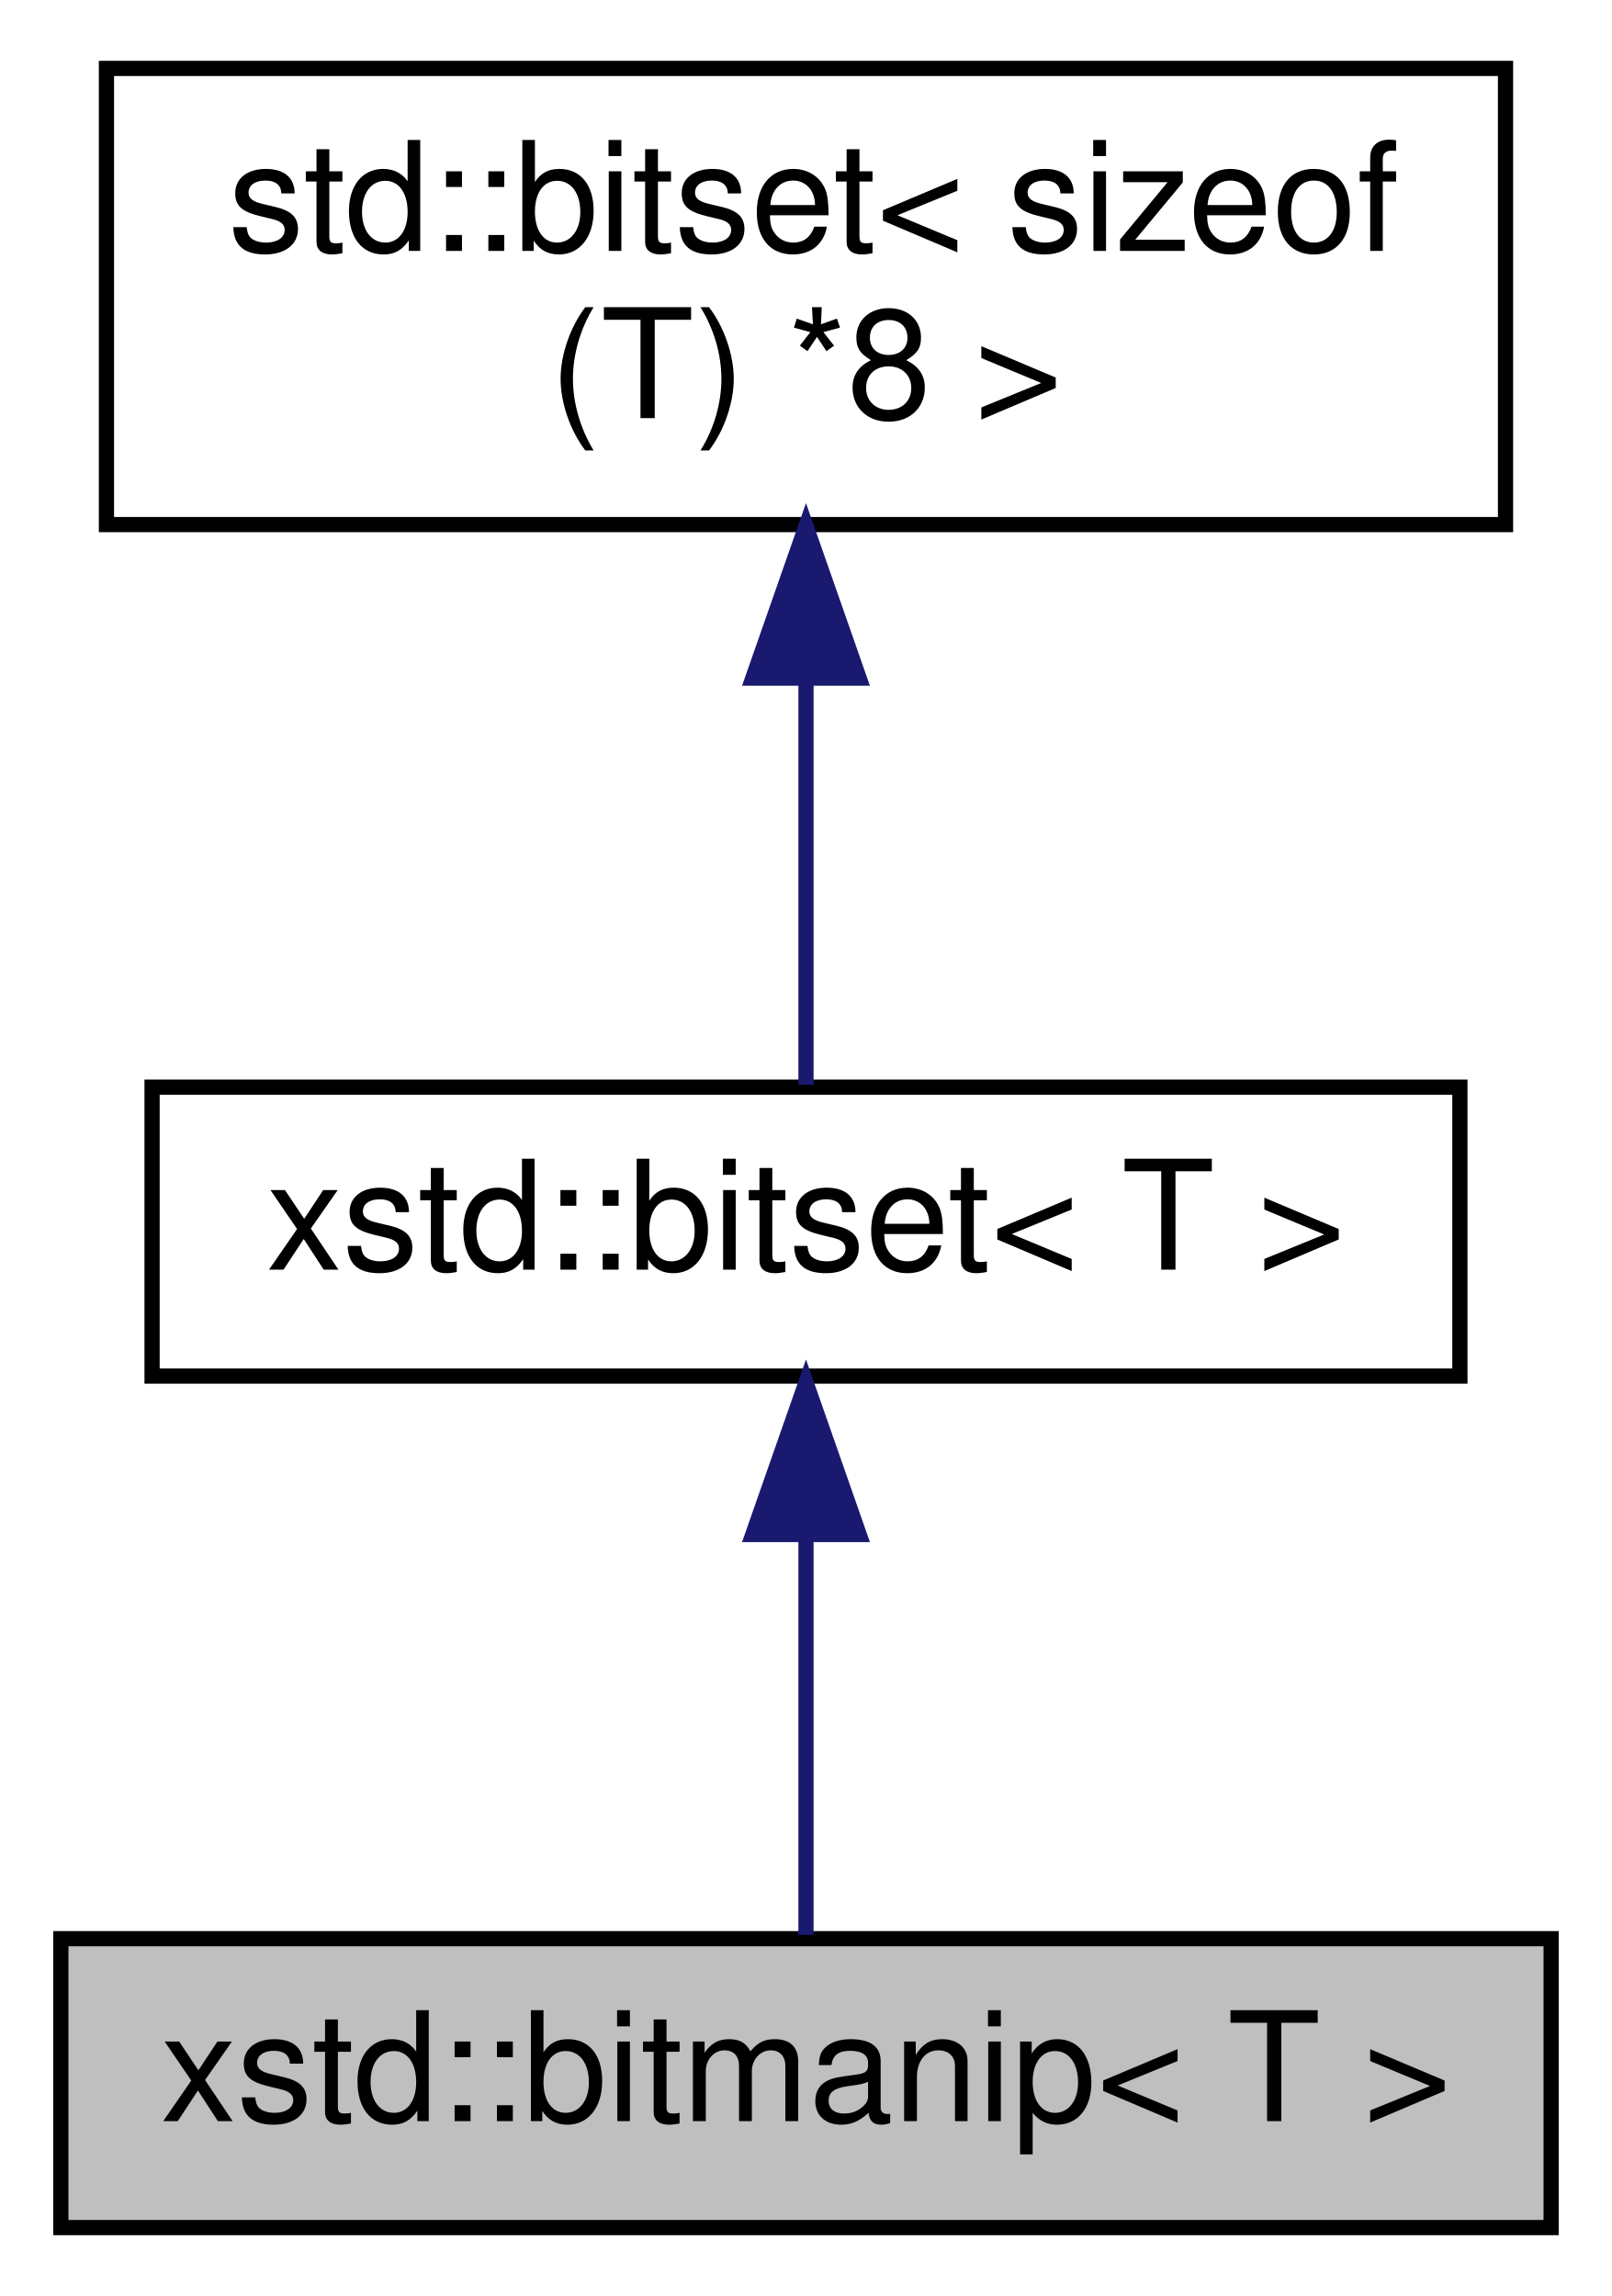
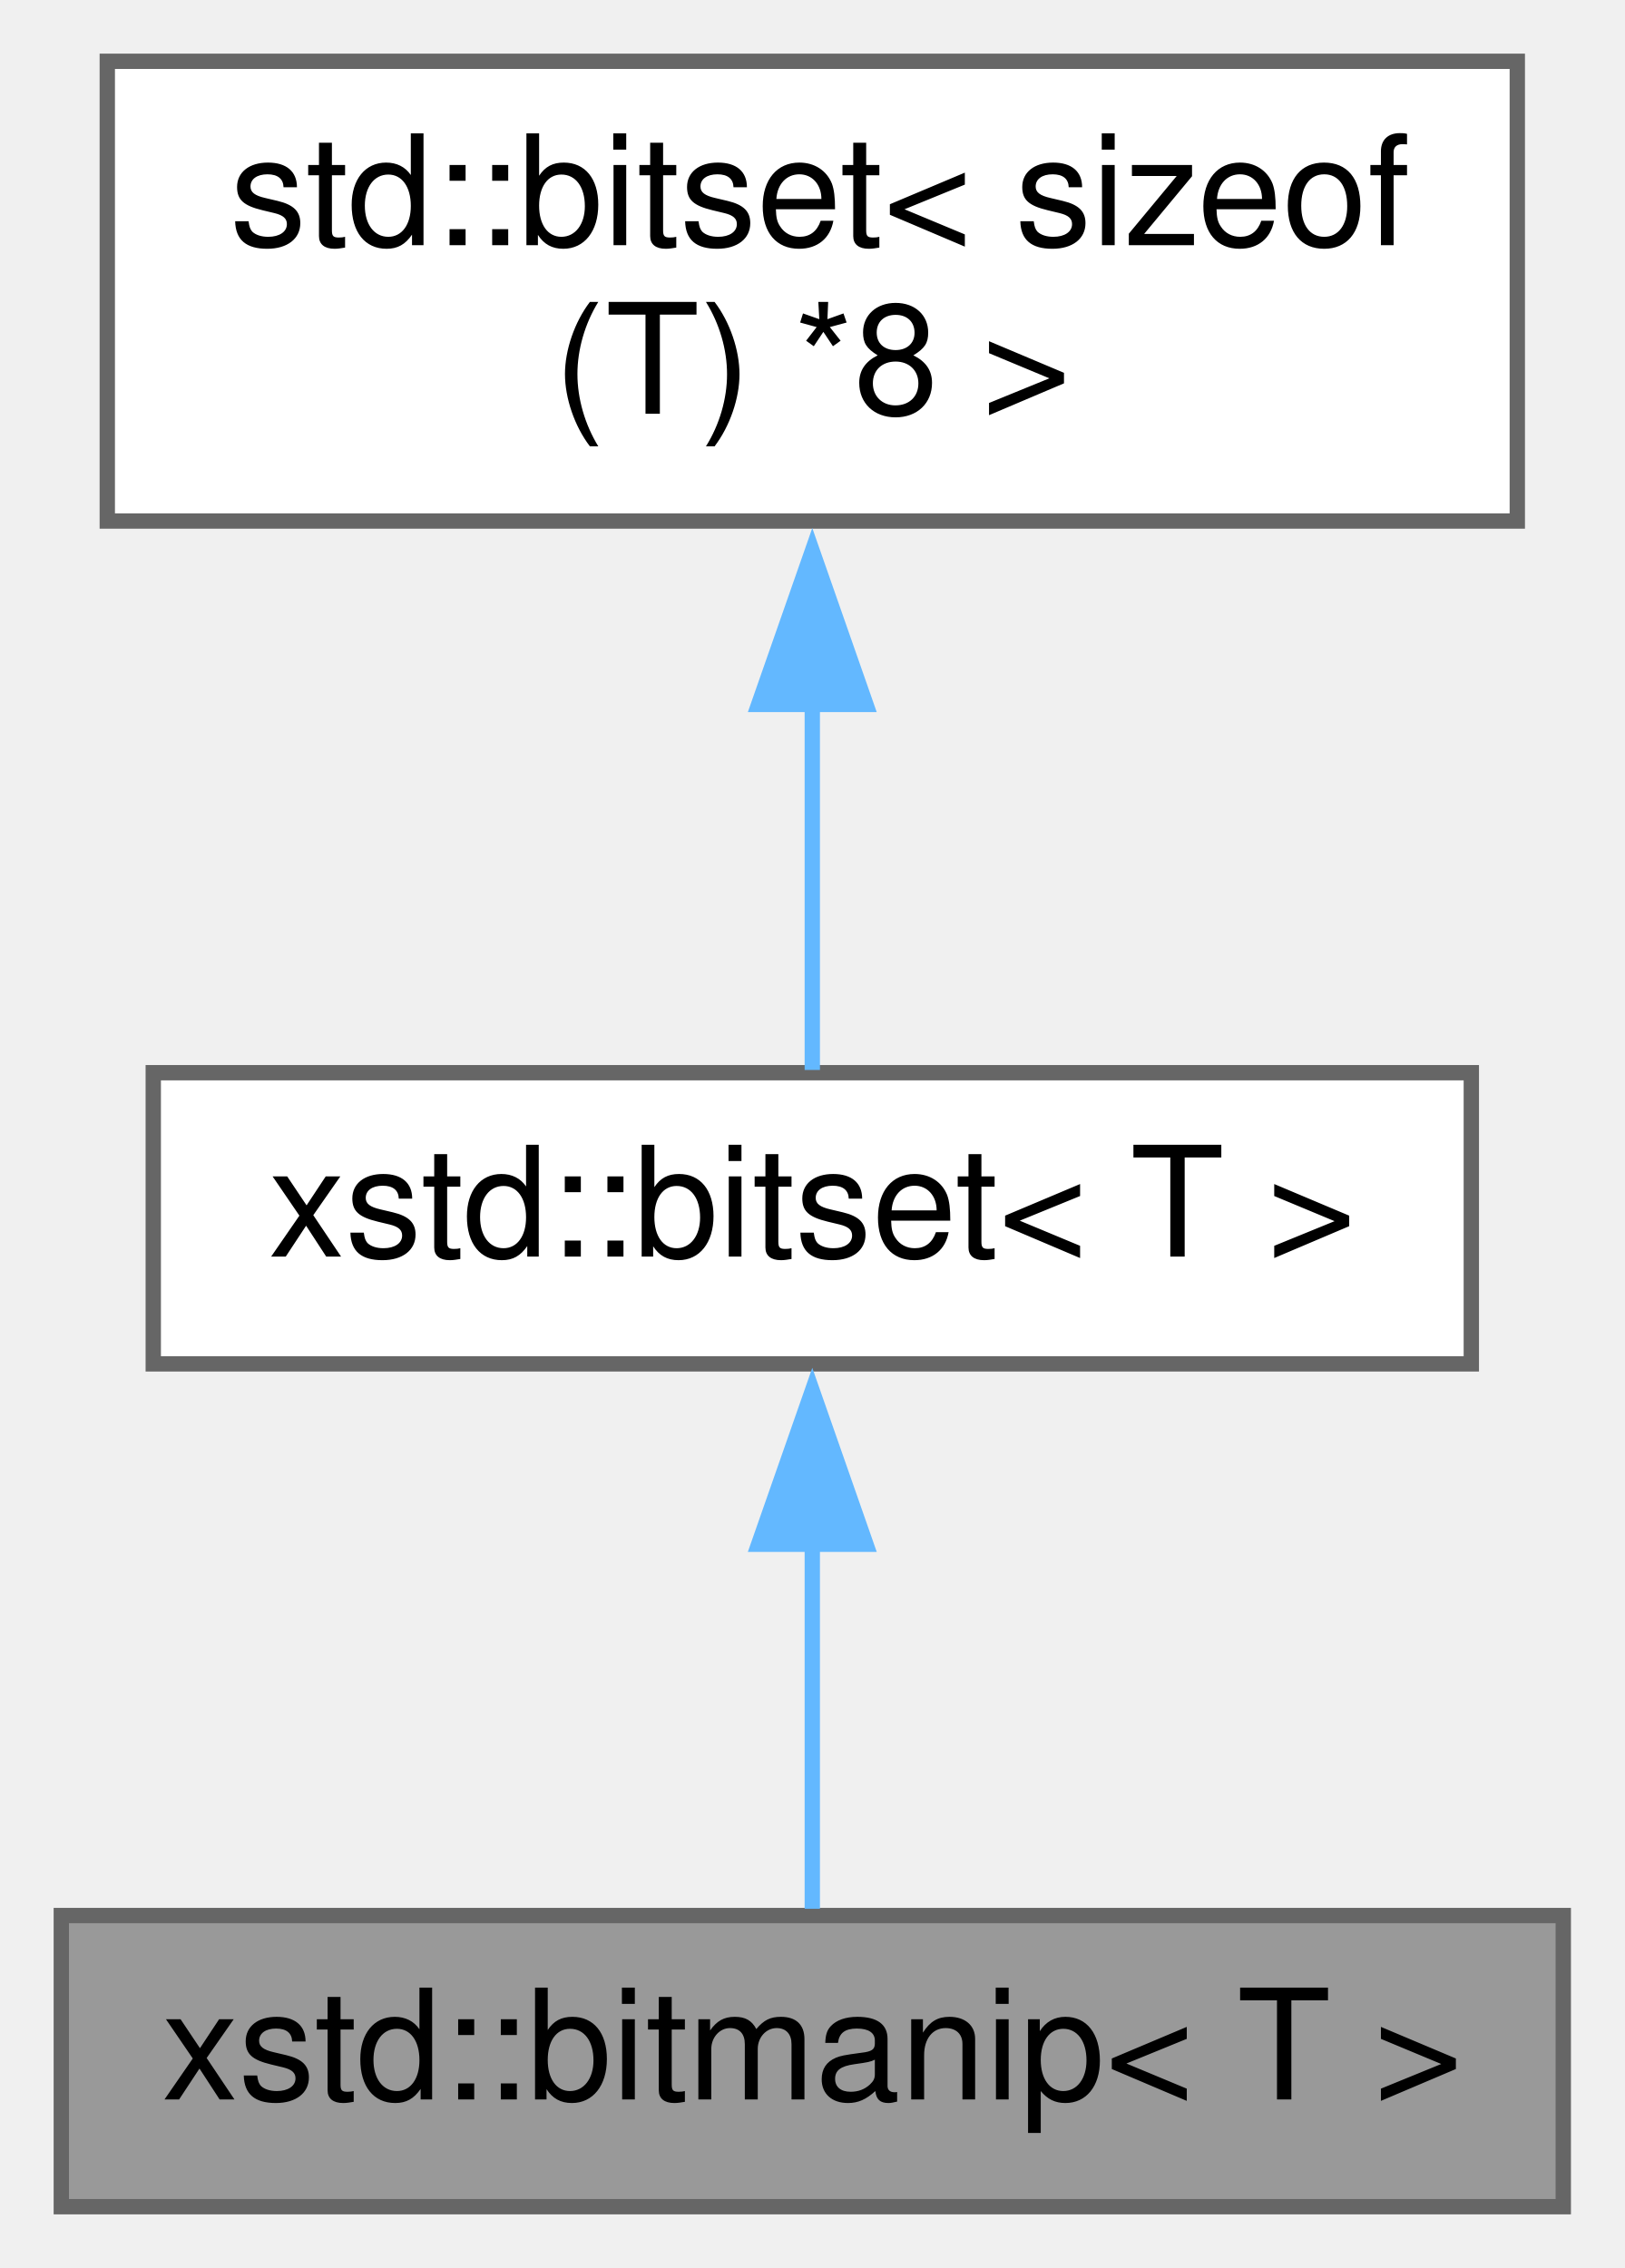
- <svg xmlns="http://www.w3.org/2000/svg" xmlns:xlink="http://www.w3.org/1999/xlink" width="106pt" height="151pt" viewBox="0.00 0.00 106.00 151.00">
-   <g id="graph0" class="graph" transform="scale(1 1) rotate(0) translate(4 147)">
-     <polygon fill="white" stroke="transparent" points="-4,4 -4,-147 102,-147 102,4 -4,4" />
+ <svg xmlns="http://www.w3.org/2000/svg" xmlns:xlink="http://www.w3.org/1999/xlink" width="106pt" height="148pt" viewBox="0.00 0.00 106.00 148.00">
+   <g id="graph0" class="graph" transform="scale(1 1) rotate(0) translate(4 144)">
    <g id="node1" class="node">
      <g id="a_node1">
        <a xlink:title=" ">
-           <polygon fill="#bfbfbf" stroke="black" points="0,-0.5 0,-19.5 98,-19.5 98,-0.5 0,-0.5" />
-           <text text-anchor="middle" x="49" y="-7.5" font-family="Helvetica,sans-Serif" font-size="10.00">xstd::bitmanip&lt; T &gt;</text>
+           <polygon fill="#999999" stroke="#666666" points="98,-19 0,-19 0,0 98,0 98,-19" />
+           <text text-anchor="middle" x="49" y="-7" font-family="Helvetica,sans-Serif" font-size="10.00">xstd::bitmanip&lt; T &gt;</text>
        </a>
      </g>
    </g>
    <g id="node2" class="node">
      <g id="a_node2">
        <a xlink:href="classxstd_1_1bitset.html" target="_top" xlink:title=" ">
-           <polygon fill="white" stroke="black" points="6,-56.5 6,-75.5 92,-75.5 92,-56.5 6,-56.5" />
-           <text text-anchor="middle" x="49" y="-63.5" font-family="Helvetica,sans-Serif" font-size="10.00">xstd::bitset&lt; T &gt;</text>
+           <polygon fill="white" stroke="#666666" points="92,-74 6,-74 6,-55 92,-55 92,-74" />
+           <text text-anchor="middle" x="49" y="-62" font-family="Helvetica,sans-Serif" font-size="10.00">xstd::bitset&lt; T &gt;</text>
        </a>
      </g>
    </g>
    <g id="edge1" class="edge">
-       <path fill="none" stroke="midnightblue" d="M49,-45.8C49,-36.91 49,-26.78 49,-19.75" />
-       <polygon fill="midnightblue" stroke="midnightblue" points="45.5,-46.08 49,-56.08 52.5,-46.08 45.5,-46.08" />
+       <path fill="none" stroke="#63b8ff" d="M49,-43.35C49,-35.1 49,-25.97 49,-19.44" />
+       <polygon fill="#63b8ff" stroke="#63b8ff" points="45.5,-43.23 49,-53.23 52.5,-43.23 45.5,-43.23" />
    </g>
    <g id="node3" class="node">
      <g id="a_node3">
        <a xlink:title=" ">
-           <polygon fill="white" stroke="black" points="3,-112.5 3,-142.5 95,-142.5 95,-112.5 3,-112.5" />
-           <text text-anchor="start" x="11" y="-130.5" font-family="Helvetica,sans-Serif" font-size="10.00">std::bitset&lt; sizeof</text>
-           <text text-anchor="middle" x="49" y="-119.5" font-family="Helvetica,sans-Serif" font-size="10.00">(T) *8 &gt;</text>
+           <polygon fill="white" stroke="#666666" points="95,-140 3,-140 3,-110 95,-110 95,-140" />
+           <text text-anchor="start" x="11" y="-128" font-family="Helvetica,sans-Serif" font-size="10.00">std::bitset&lt; sizeof</text>
+           <text text-anchor="middle" x="49" y="-117" font-family="Helvetica,sans-Serif" font-size="10.00">(T) *8 &gt;</text>
        </a>
      </g>
    </g>
    <g id="edge2" class="edge">
-       <path fill="none" stroke="midnightblue" d="M49,-102.29C49,-92.86 49,-82.65 49,-75.66" />
-       <polygon fill="midnightblue" stroke="midnightblue" points="45.5,-102.4 49,-112.4 52.5,-102.4 45.5,-102.4" />
+       <path fill="none" stroke="#63b8ff" d="M49,-98.3C49,-89.65 49,-80.58 49,-74.18" />
+       <polygon fill="#63b8ff" stroke="#63b8ff" points="45.5,-98.03 49,-108.03 52.5,-98.03 45.5,-98.03" />
    </g>
  </g>
</svg>
